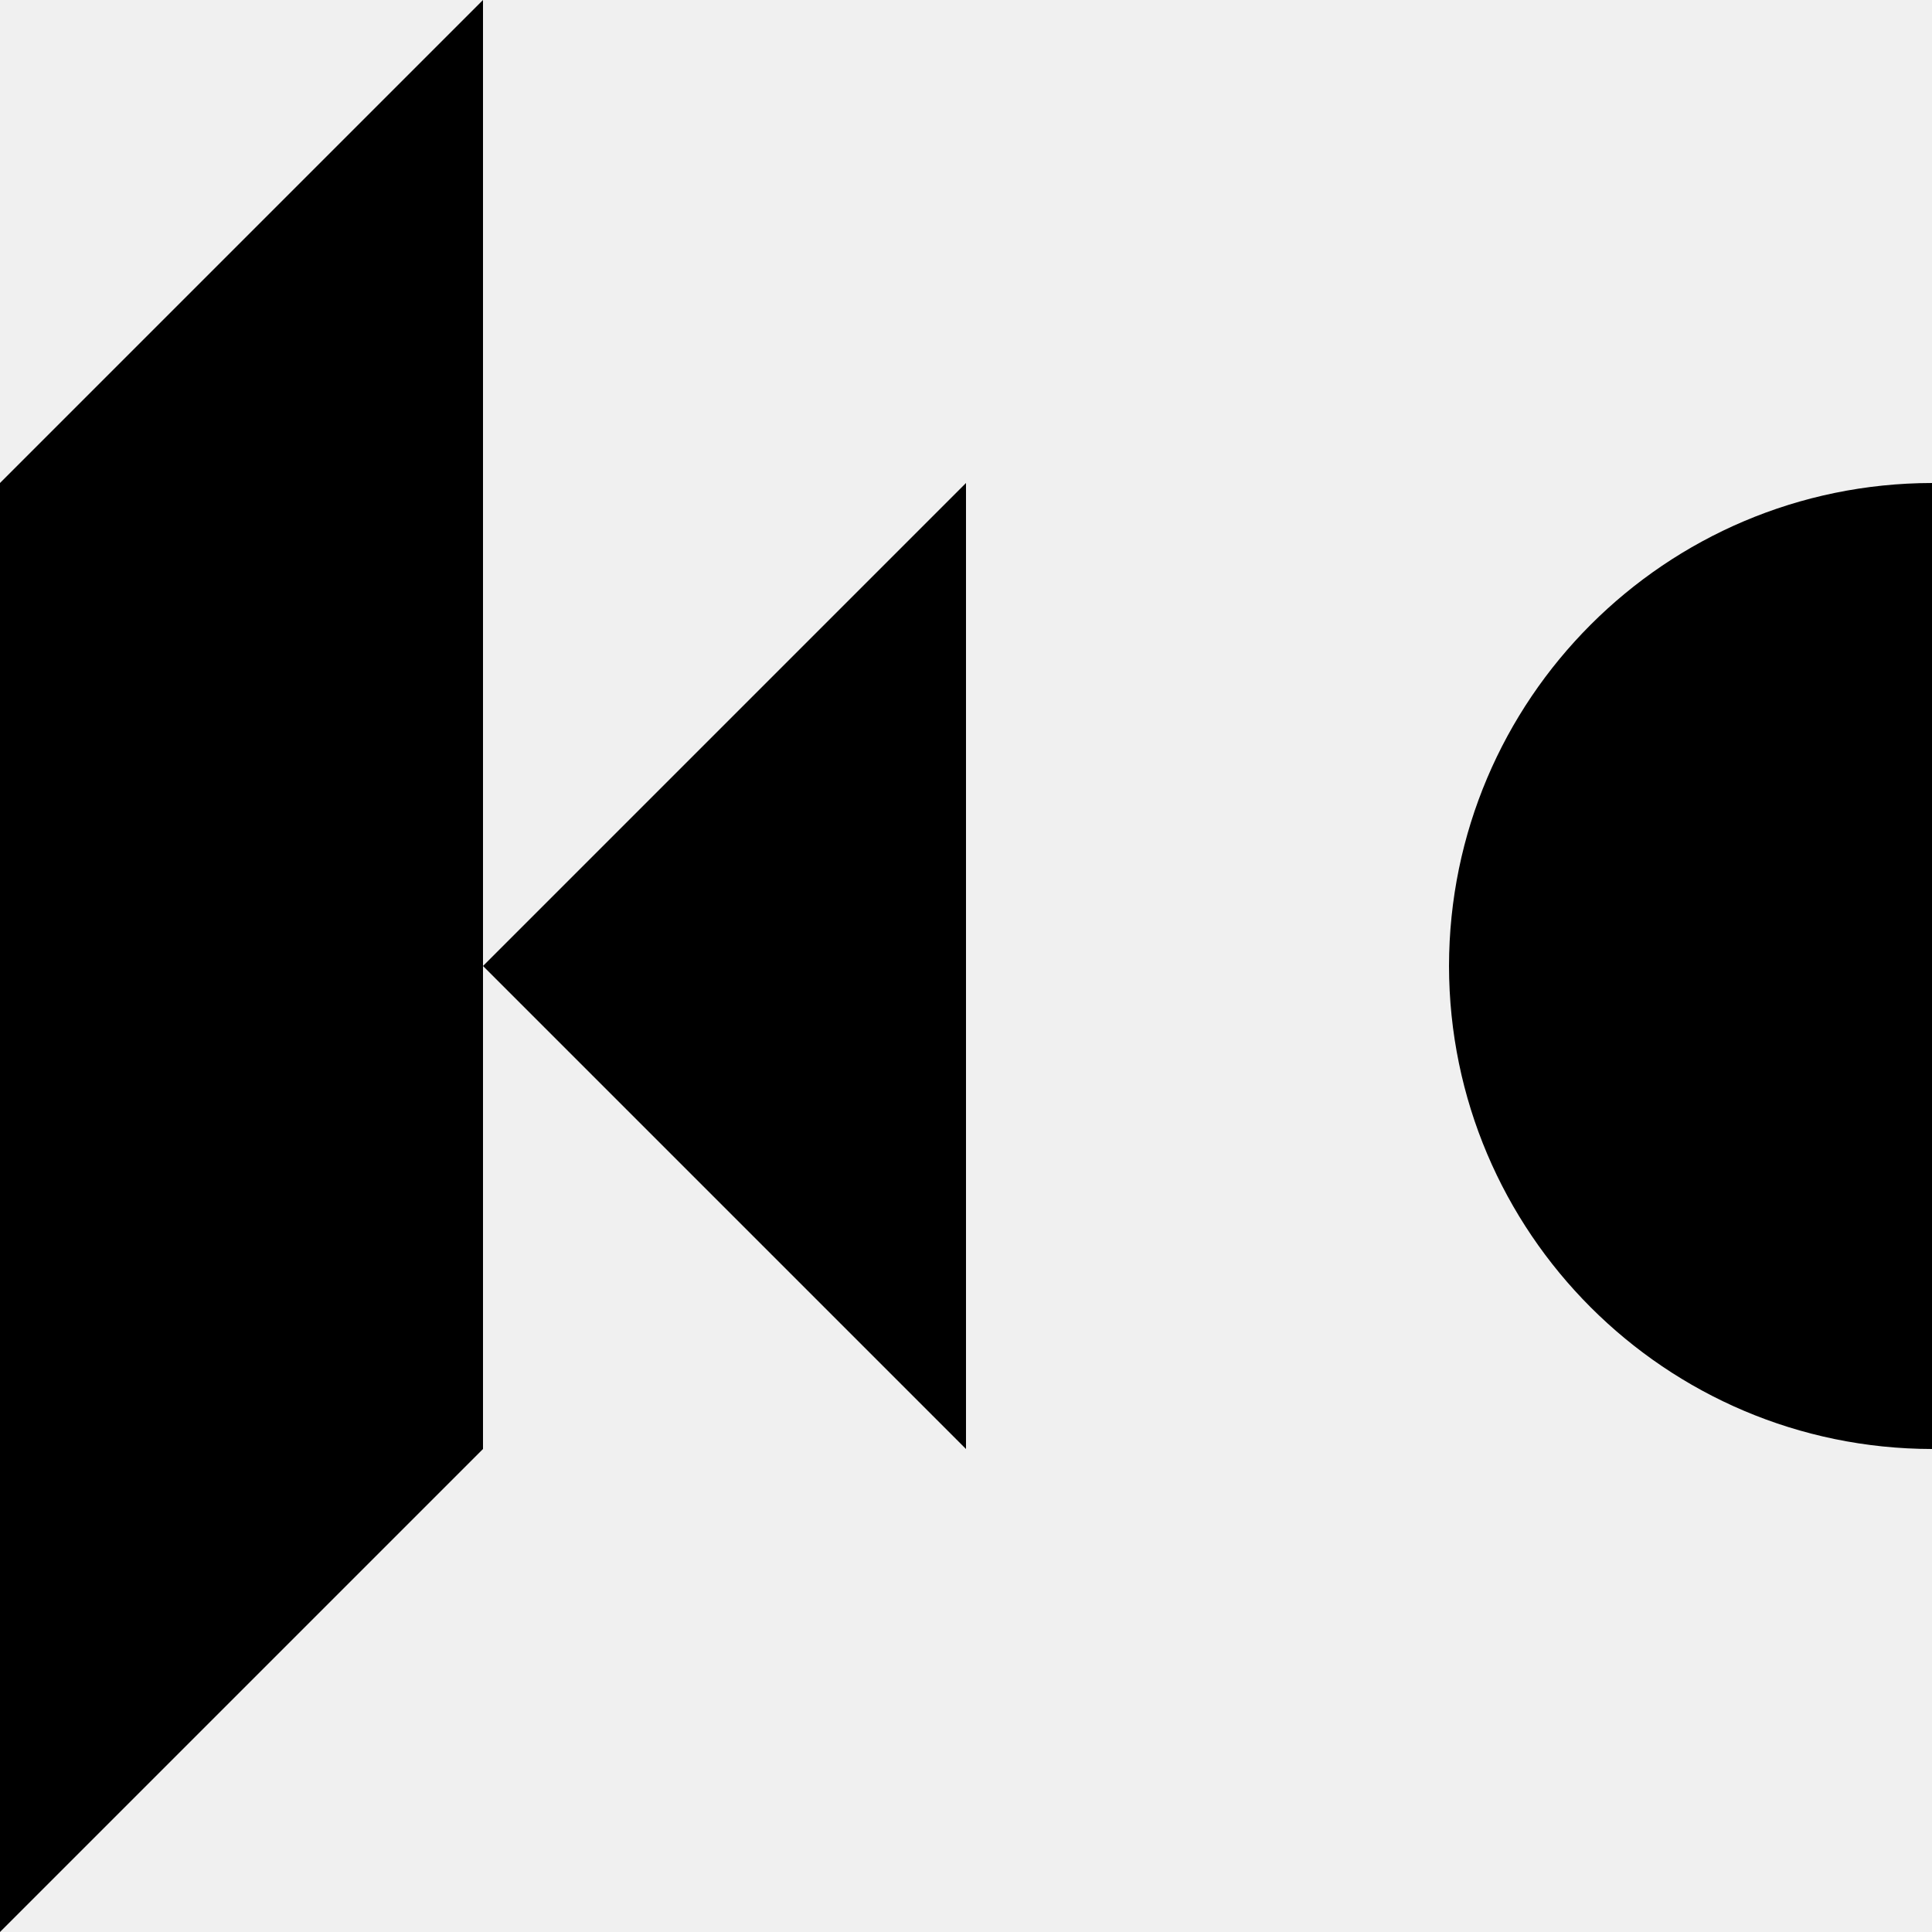
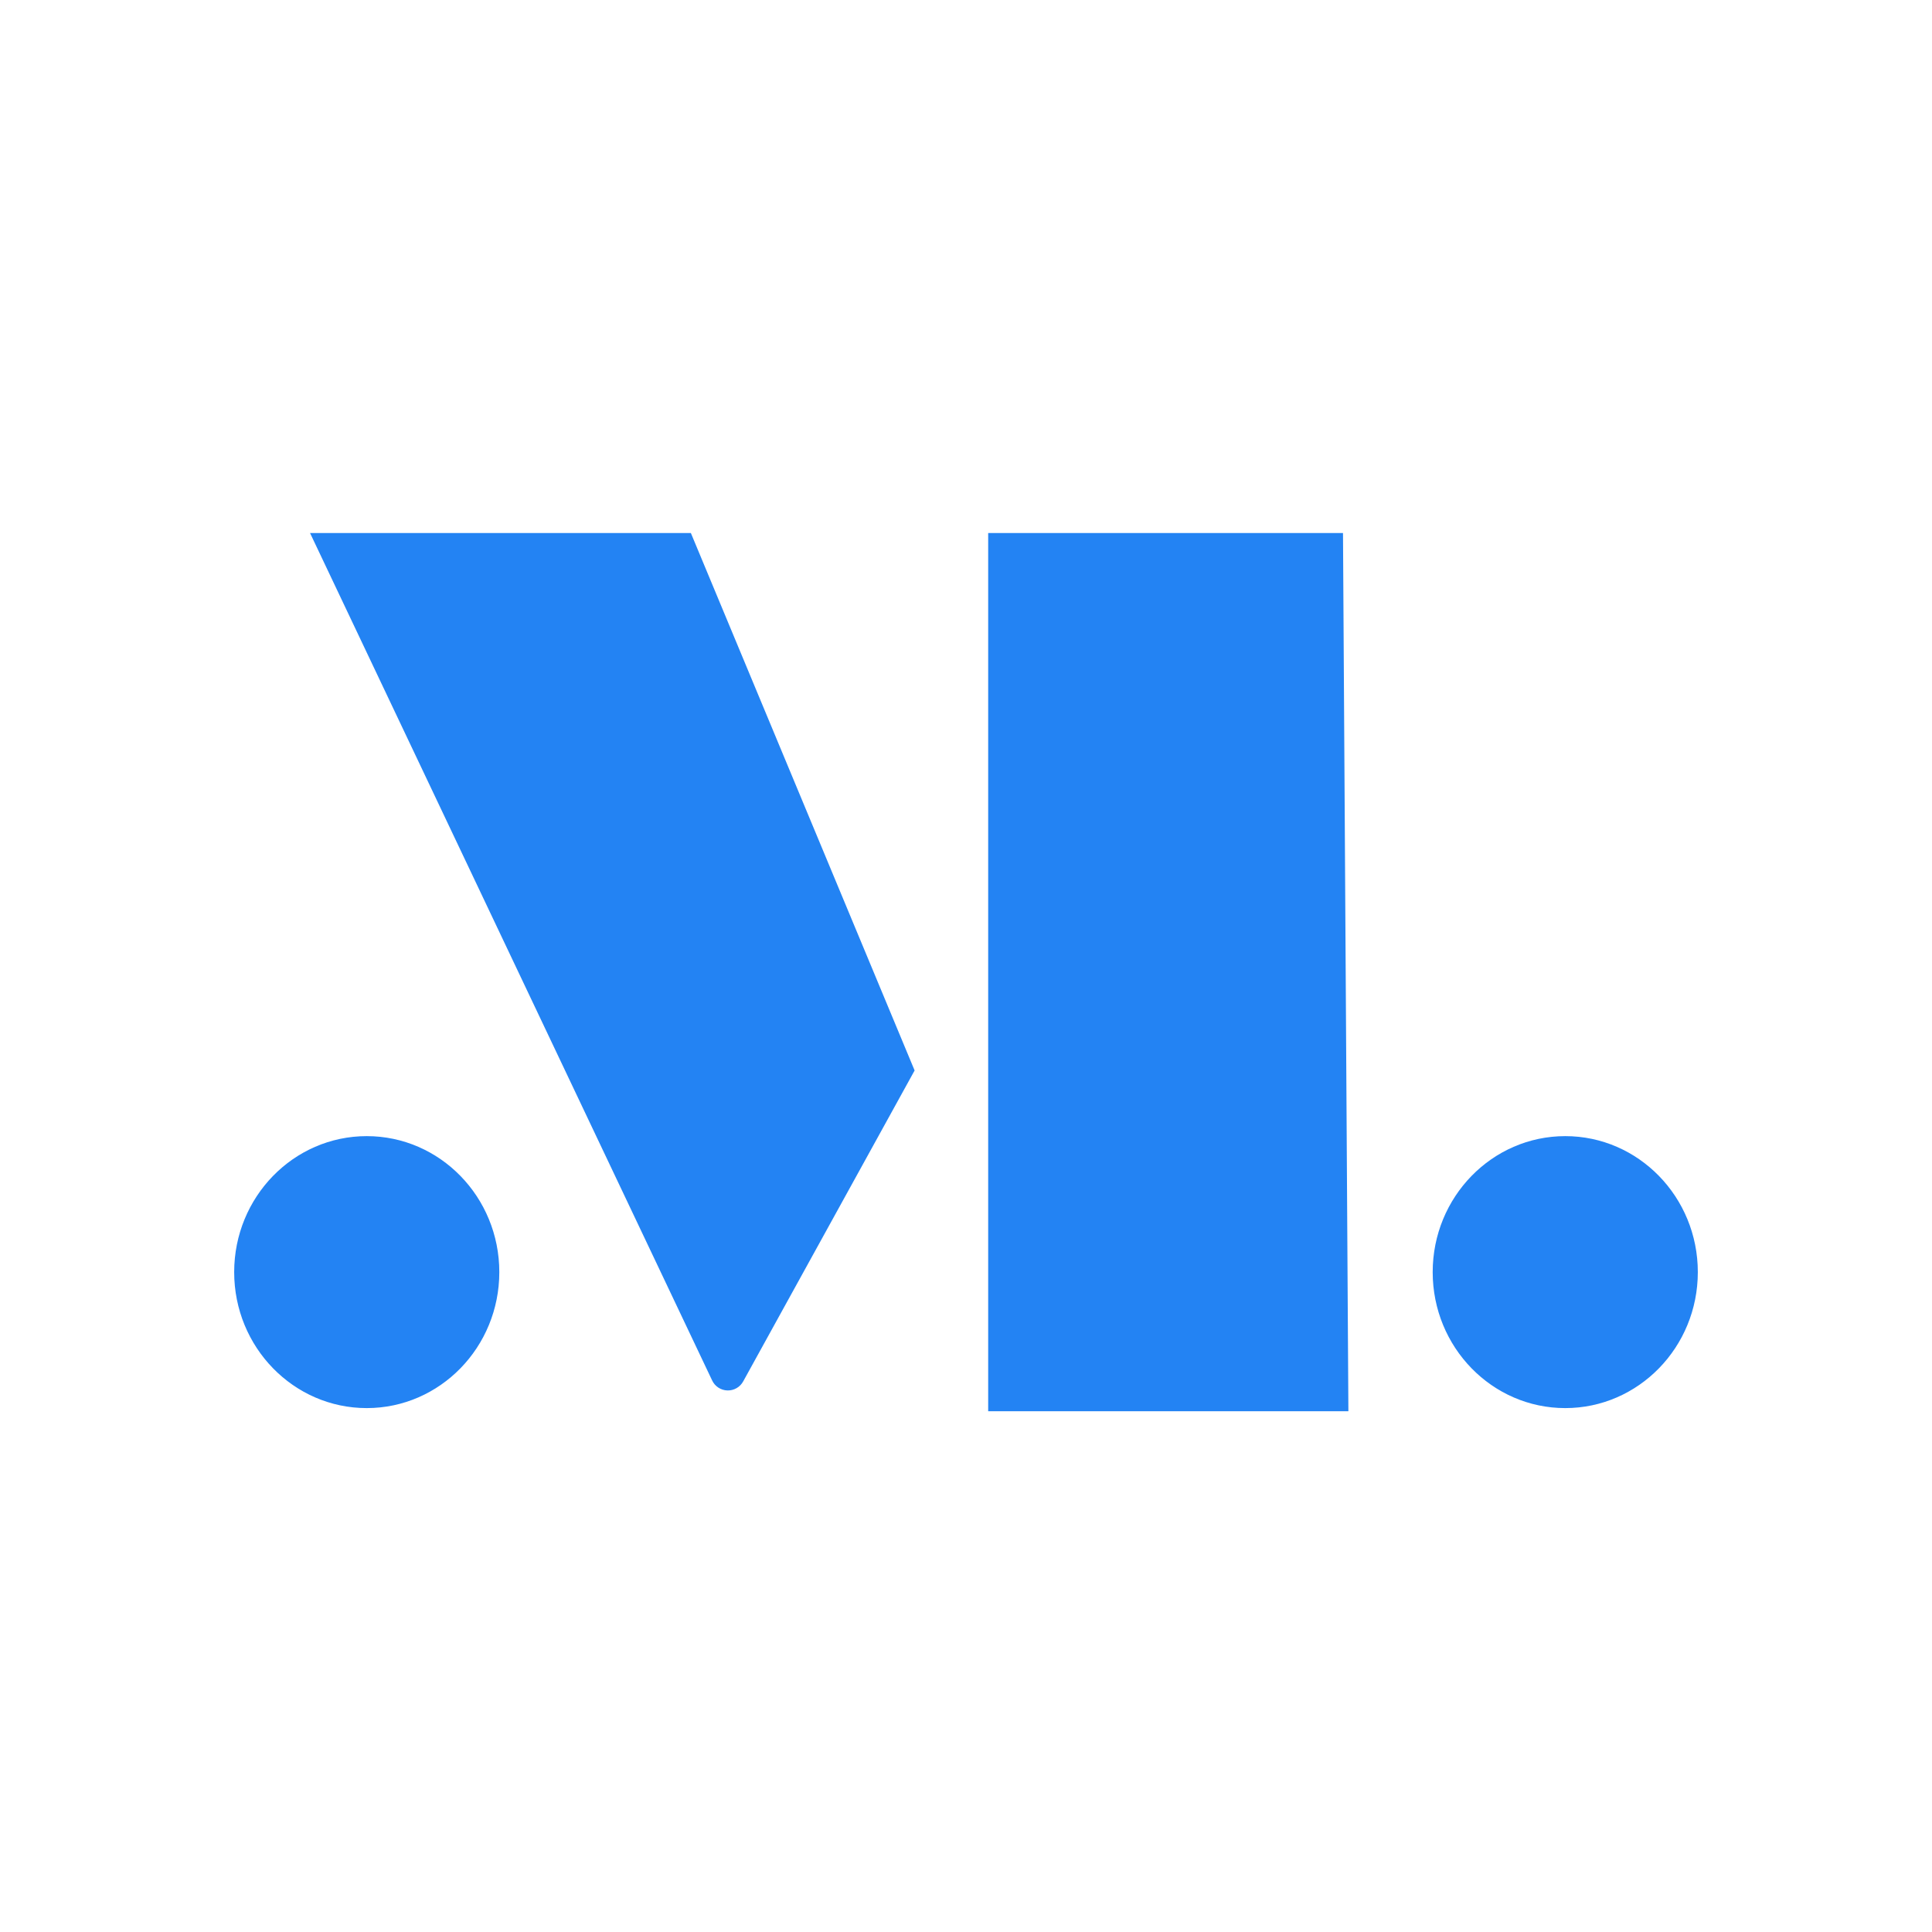
- <svg xmlns="http://www.w3.org/2000/svg" width="52" height="52">
-   <style>
-   path {
-     fill: black;
-   }
- 
-   @media (prefers-color-scheme: dark) {
-     path {
-       fill: white
-     }
-   }
-   </style>
-   <path d="M52 39a13.02 13.02 0 0 1-13-13 13.02 13.02 0 0 1 13-13v26zM26 13L13 26l13 13V13z" />
-   <path d="M13 39L0 52V13L13 0V39Z" />
+ <svg xmlns="http://www.w3.org/2000/svg" fill="none" viewBox="0 0 52 52">
+   <g clip-path="url(#a)">
+     <path fill="#fff" d="M-.788 0h53.576v52H-.788z" />
+     <path fill="#2383F3" d="M13.439 34.24c0 2.02-1.598 3.659-3.568 3.659s-3.568-1.639-3.568-3.66 1.597-3.66 3.568-3.66c1.97 0 3.568 1.639 3.568 3.66Zm32.258 0c0 2.02-1.598 3.659-3.568 3.659s-3.568-1.639-3.568-3.66 1.598-3.66 3.568-3.66 3.568 1.639 3.568 3.66Zm-21.08-5.428-4.612 8.365a.469.469 0 0 1-.84-.027L8.345 14.347h10.25l6.022 14.465Zm11.53-14.465h-9.55v23.636h9.695l-.145-23.636Z" />
+   </g>
+   <defs>
+     <clipPath id="a">
+       <path fill="#fff" d="M0 0h52v52H0z" />
+     </clipPath>
+   </defs>
</svg>
